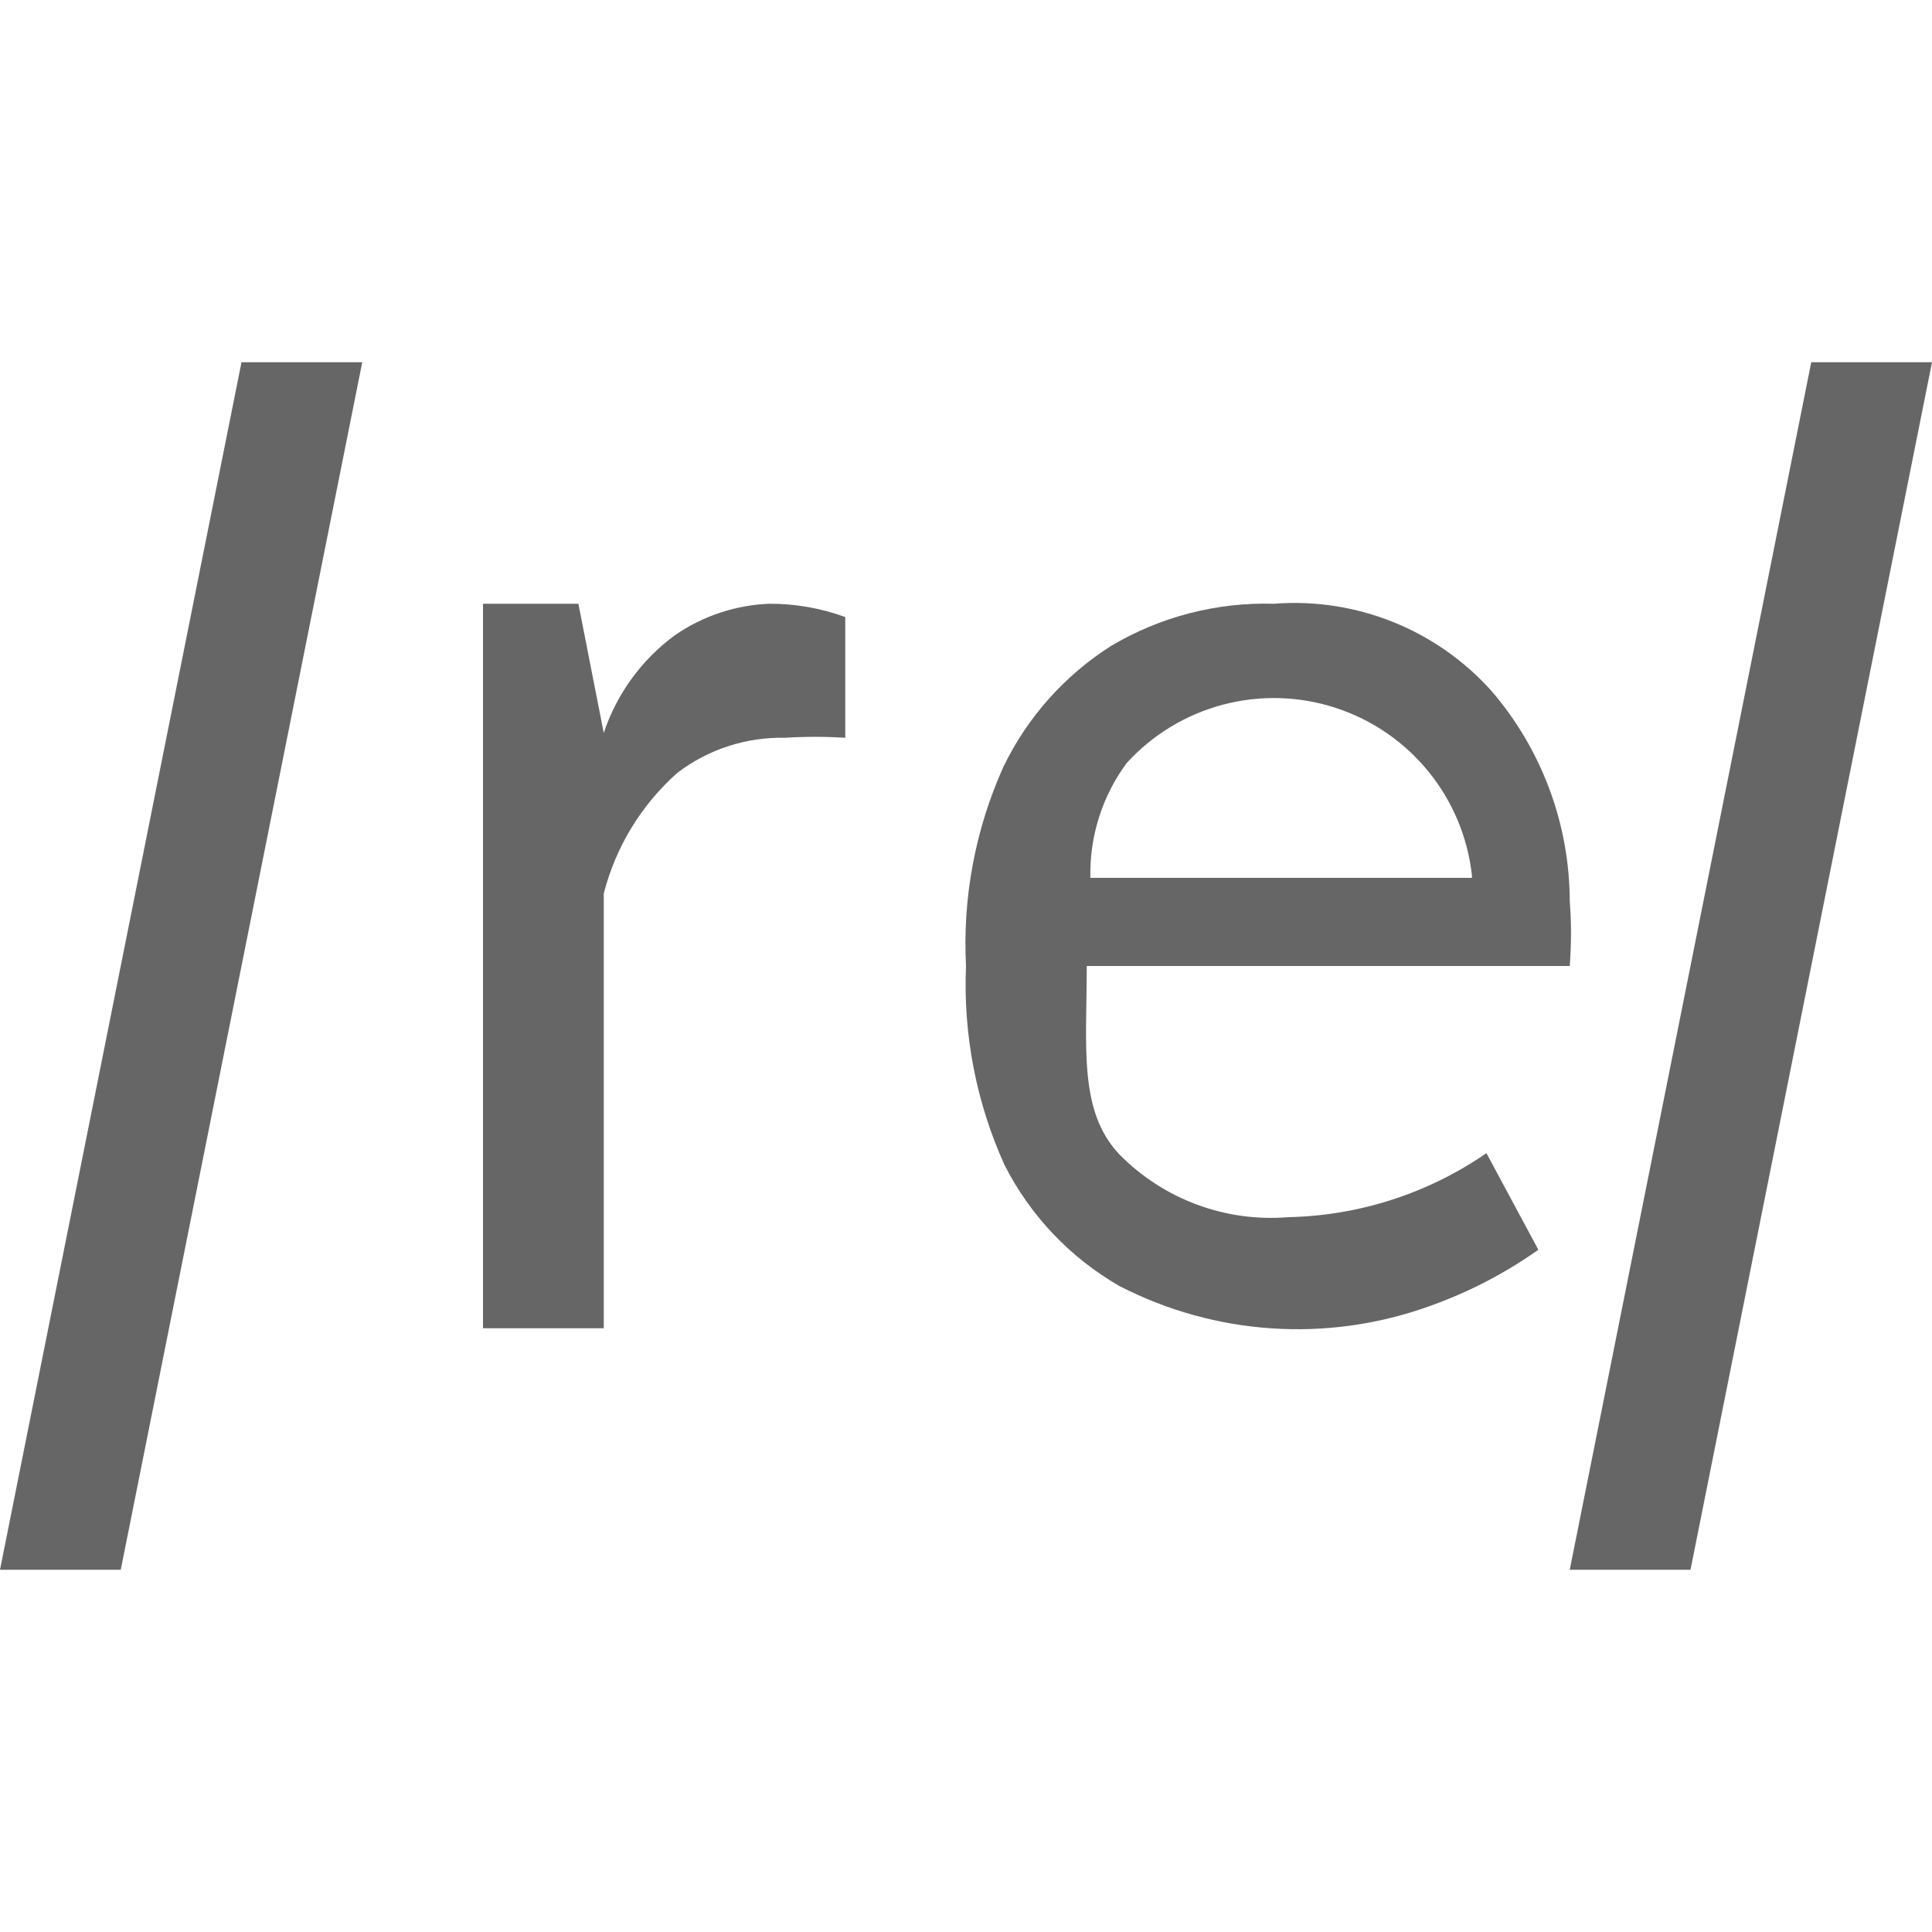
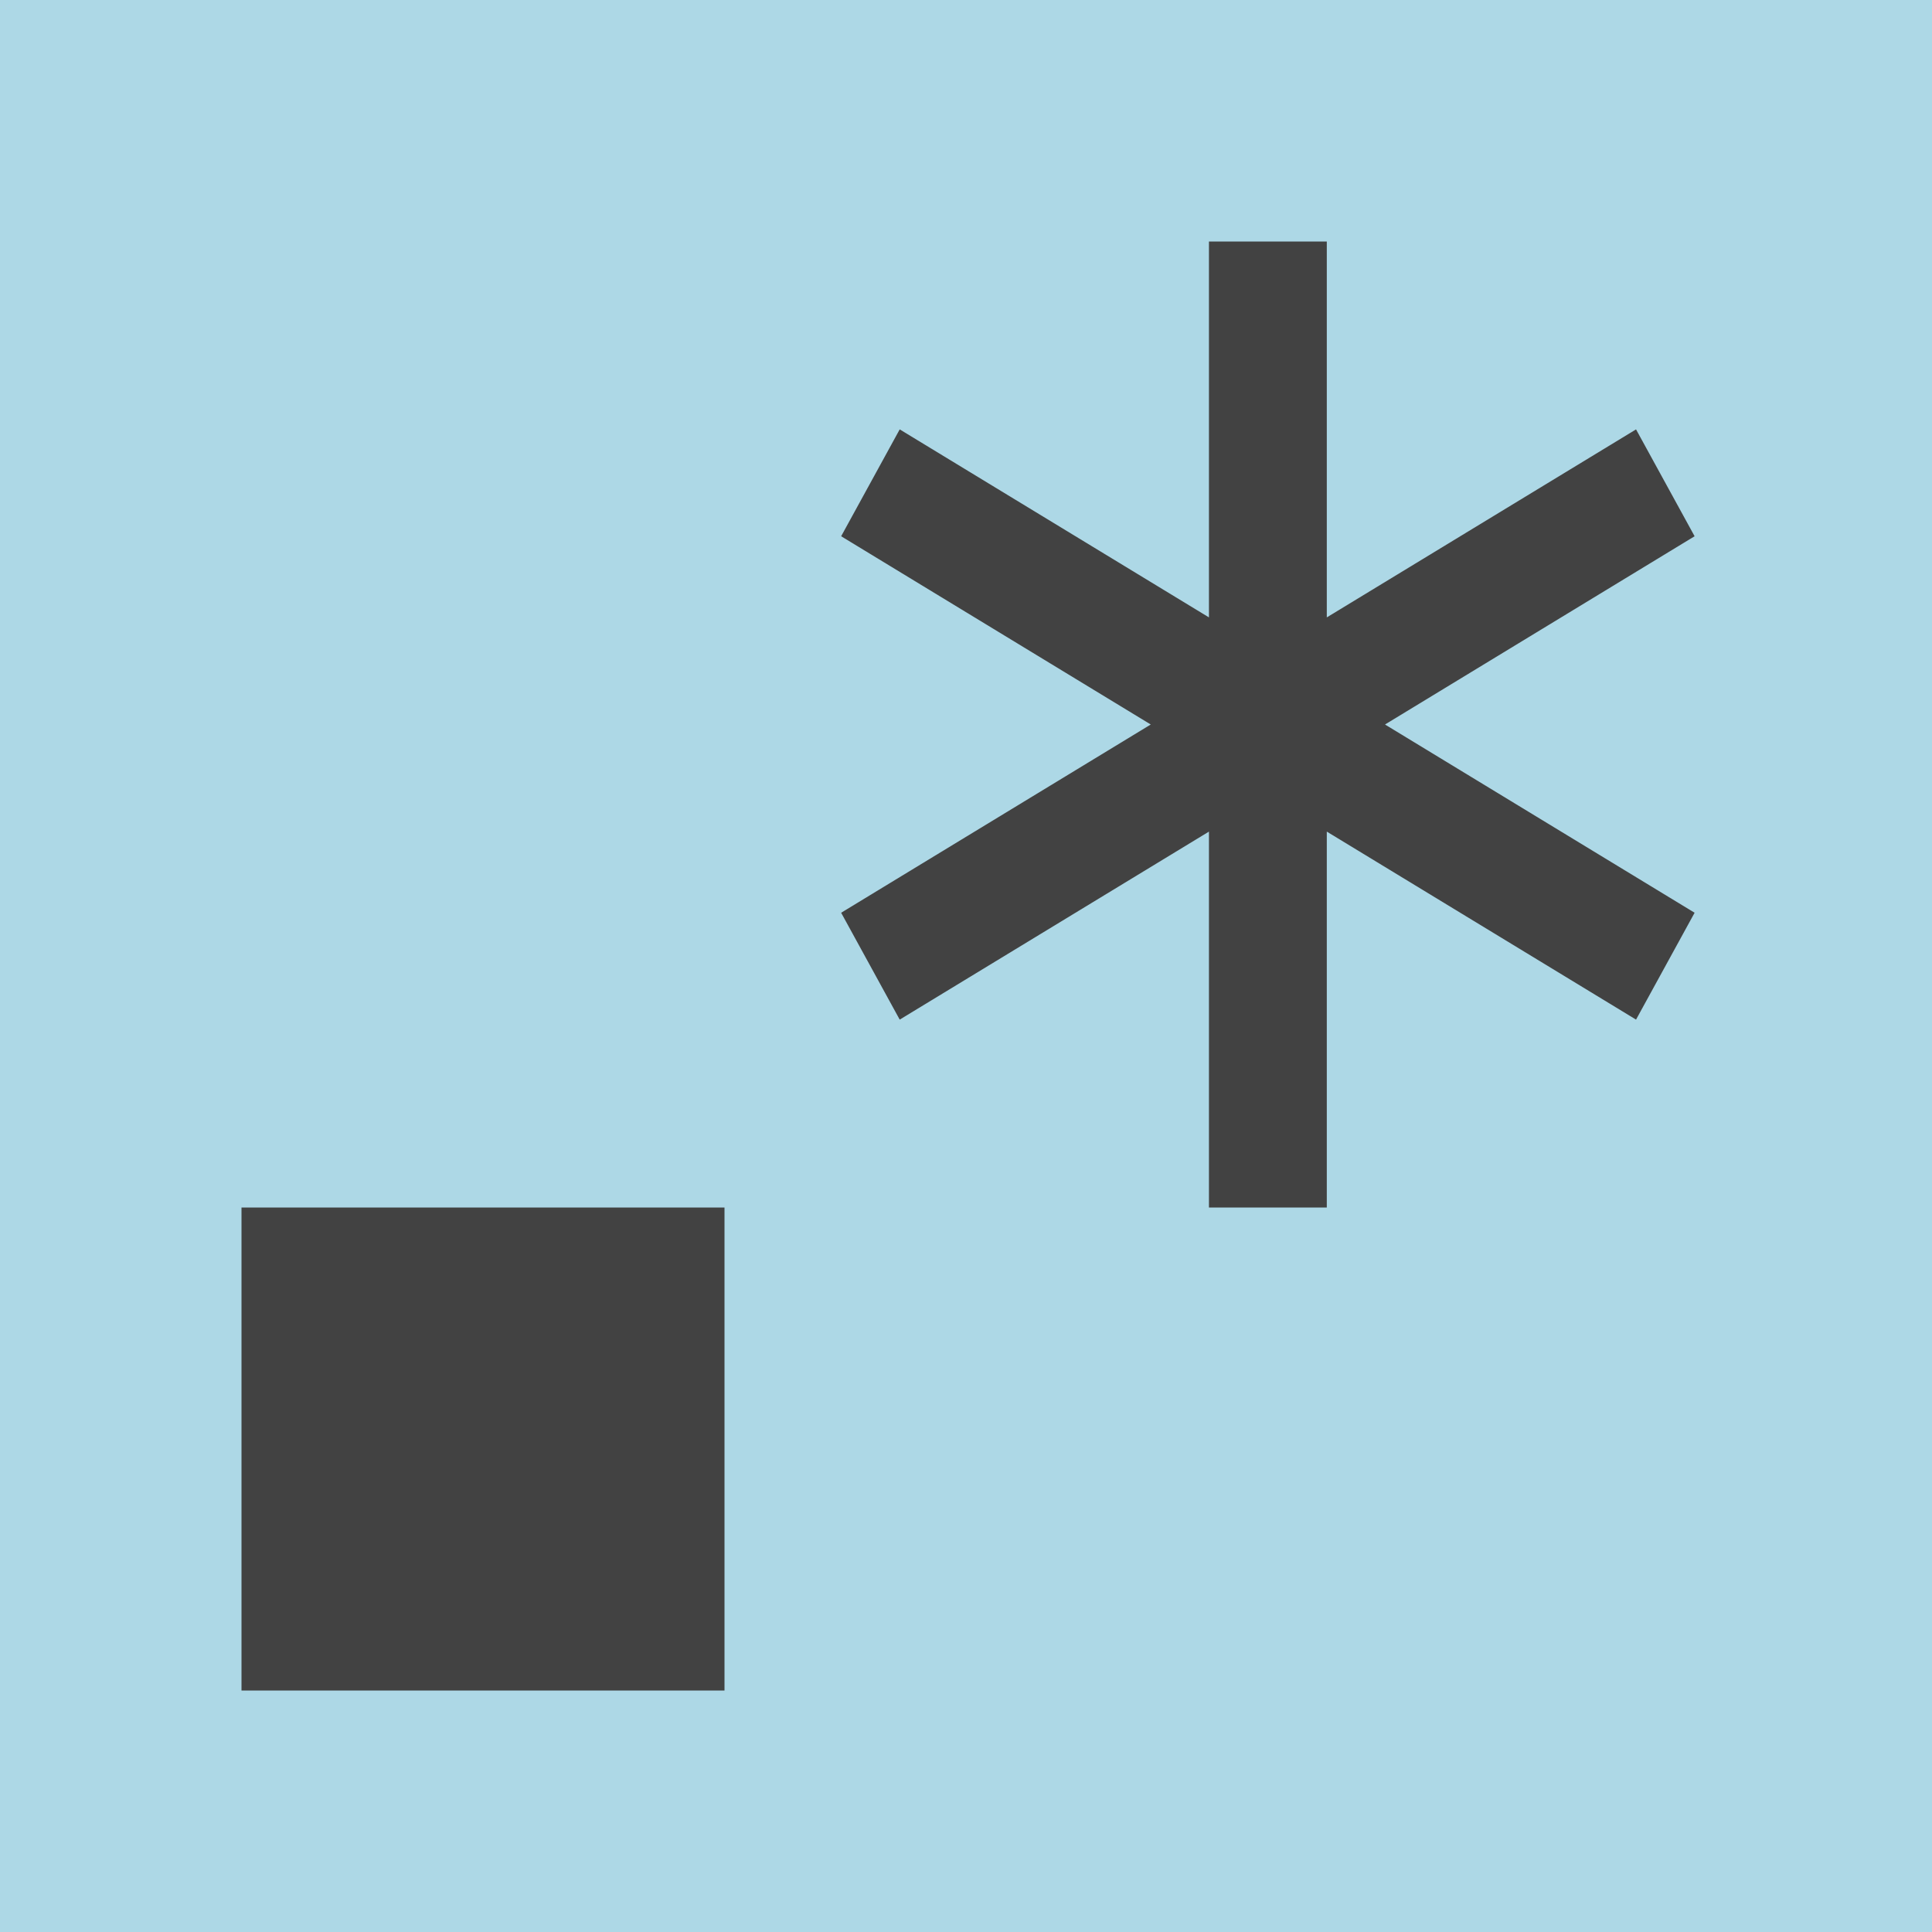
- <svg xmlns="http://www.w3.org/2000/svg" id="layer" viewBox="0 0 16 16">
-   <defs>
-     <style>.cls-1{fill:none;}.cls-2{fill:#666;}</style>
-   </defs>
-   <rect class="cls-1" width="16" height="16" />
-   <polygon class="cls-2" points="14 13 13 13 15 3 16 3 14 13" />
-   <polygon class="cls-2" points="1 13 0 13 2 3 3 3 1 13" />
-   <path class="cls-2" d="M7,5.11v1a4,4,0,0,0-.5,0,1.42,1.42,0,0,0-.89.29,2,2,0,0,0-.61,1V11H4V5h.79L5,6.07a1.65,1.65,0,0,1,.59-.81A1.48,1.48,0,0,1,6.37,5,1.81,1.81,0,0,1,7,5.11Z" />
-   <path class="cls-2" d="M9,8c0,.67-.07,1.2.27,1.56a1.76,1.76,0,0,0,1.4.52,3,3,0,0,0,1.64-.53l.43.8a3.71,3.71,0,0,1-.91.47,3.22,3.22,0,0,1-2.56-.17,2.42,2.42,0,0,1-.95-1A3.62,3.62,0,0,1,8,8a3.57,3.57,0,0,1,.31-1.65,2.45,2.45,0,0,1,.89-1A2.5,2.5,0,0,1,10.55,5a2.19,2.19,0,0,1,1.8.72A2.68,2.68,0,0,1,13,7.46,3.54,3.54,0,0,1,13,8S9,8,9,8Zm.33-1.68,0,0a1.54,1.54,0,0,0-.3.95l3.16,0V7.25A1.65,1.65,0,0,0,9.33,6.32Z" />
+ <svg xmlns="http://www.w3.org/2000/svg" width="16" height="16" viewBox="0 0 16 16">
+   <rect width="100%" height="100%" fill="lightblue" />
+   <path fill-rule="evenodd" clip-rule="evenodd" d="M10.012 2H10.988V5.113L13.549 3.556L14.034 4.441L11.47 6L14.034 7.559L13.549 8.444L10.988 6.887V10H10.012V6.887L7.451 8.444L6.966 7.559L9.53 6L6.966 4.441L7.451 3.556L10.012 5.113V2ZM2 10H6V14H2V10Z" fill="#424242" />
</svg>
